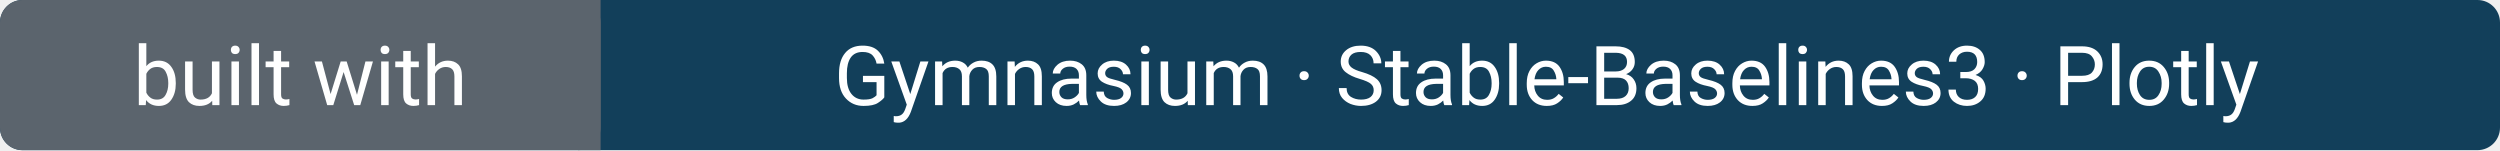
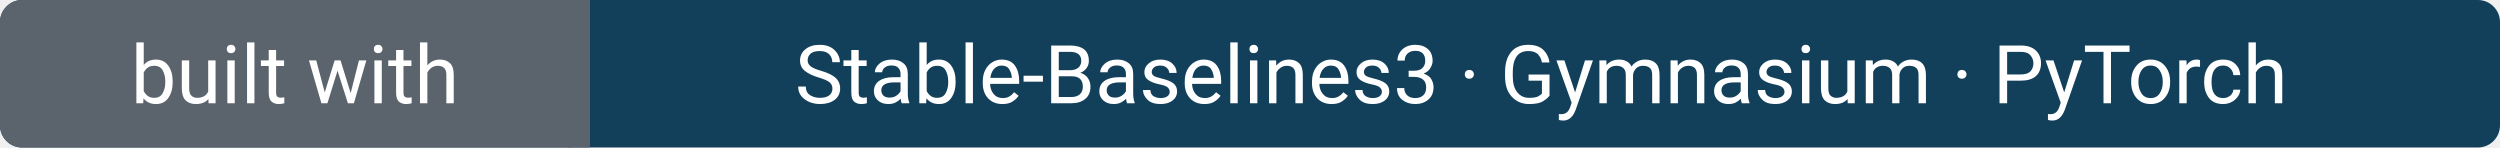
- <svg xmlns="http://www.w3.org/2000/svg" width="333" height="20" role="img" aria-label="Built with Gymnasium · Stable-Baselines3 · Plotly">
-   <rect width="333" height="20" rx="3" fill="#123F5A" />
+ <svg xmlns="http://www.w3.org/2000/svg" width="339" height="20" role="img" aria-label="Built with Stable-Baselines3 · Gymnasium · PyTorch">
+   <rect width="339" height="20" rx="3" fill="#123F5A" />
  <rect width="80" height="20" rx="3" fill="#5B646D" />
  <rect x="77" width="3" height="20" fill="#5B646D" />
  <g fill="#FFFFFF" font-family="-apple-system,BlinkMacSystemFont,'Segoe UI',Roboto,'Helvetica Neue',Arial,sans-serif" font-size="11">
    <text x="40" y="14" text-anchor="middle">built with</text>
-     <text x="206" y="14" text-anchor="middle">Gymnasium · Stable-Baselines3 · Plotly</text>
+     <text x="209" y="14" text-anchor="middle">Stable-Baselines3 · Gymnasium · PyTorch</text>
  </g>
</svg>
